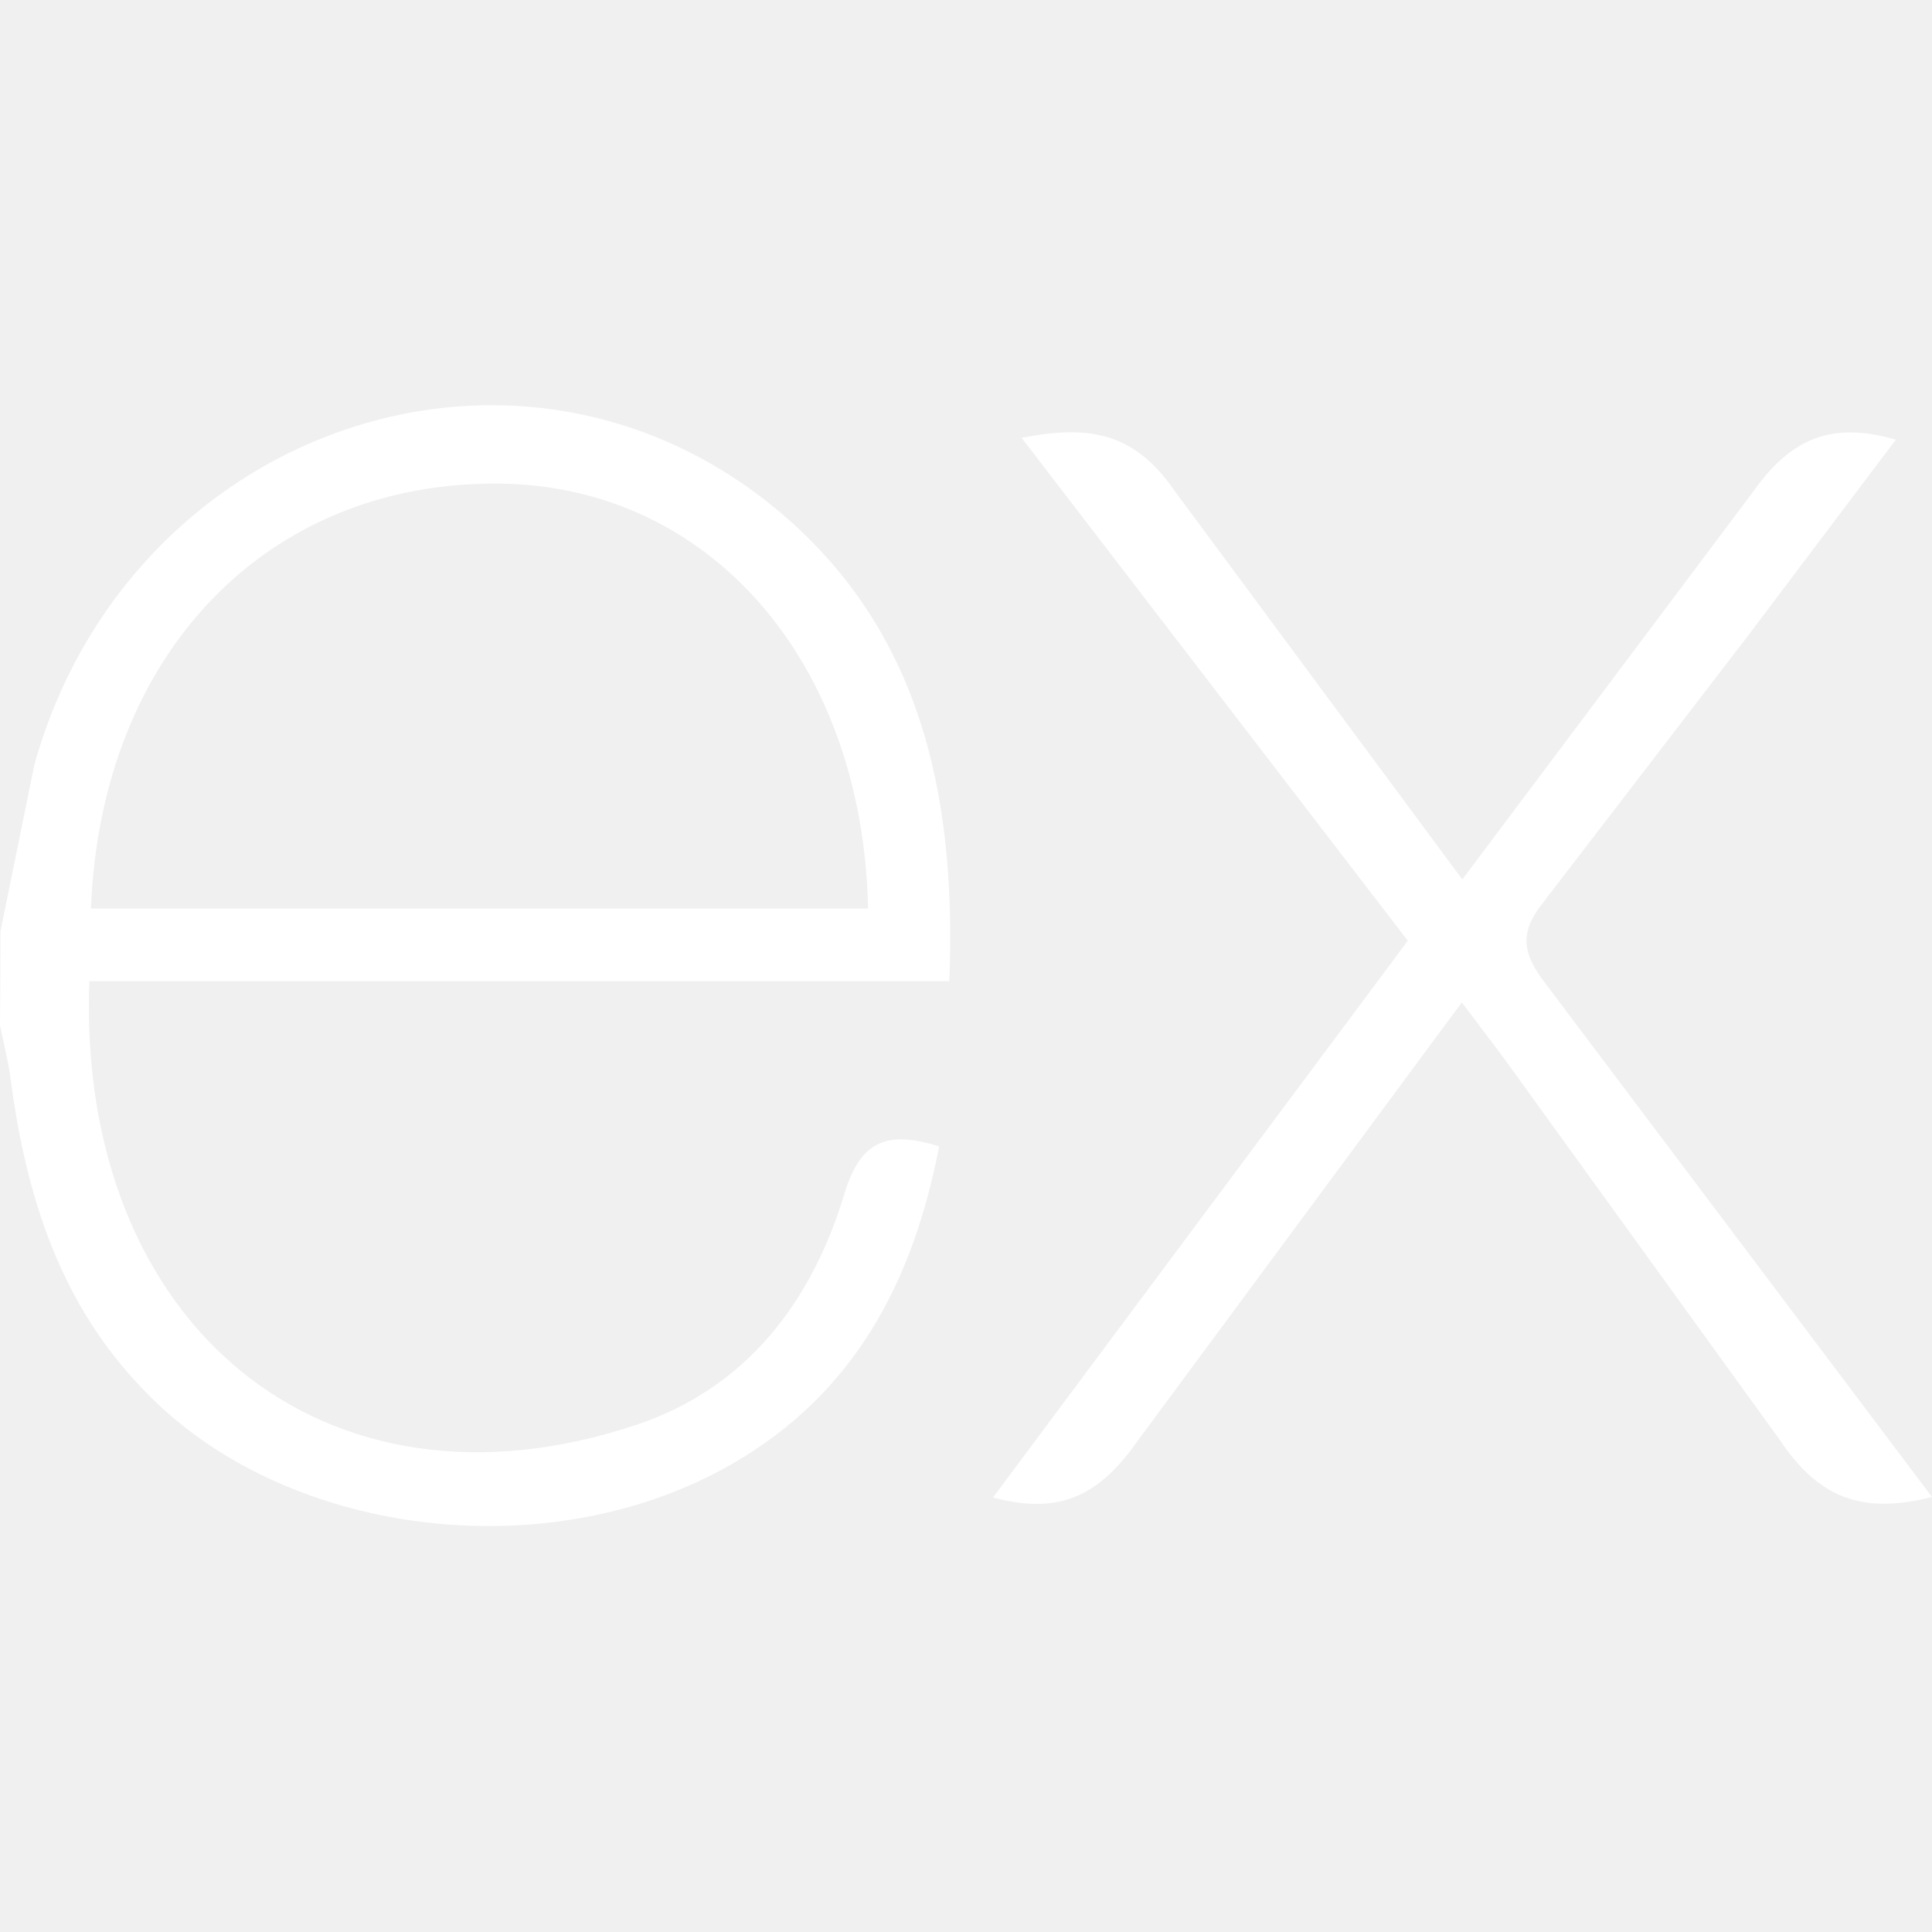
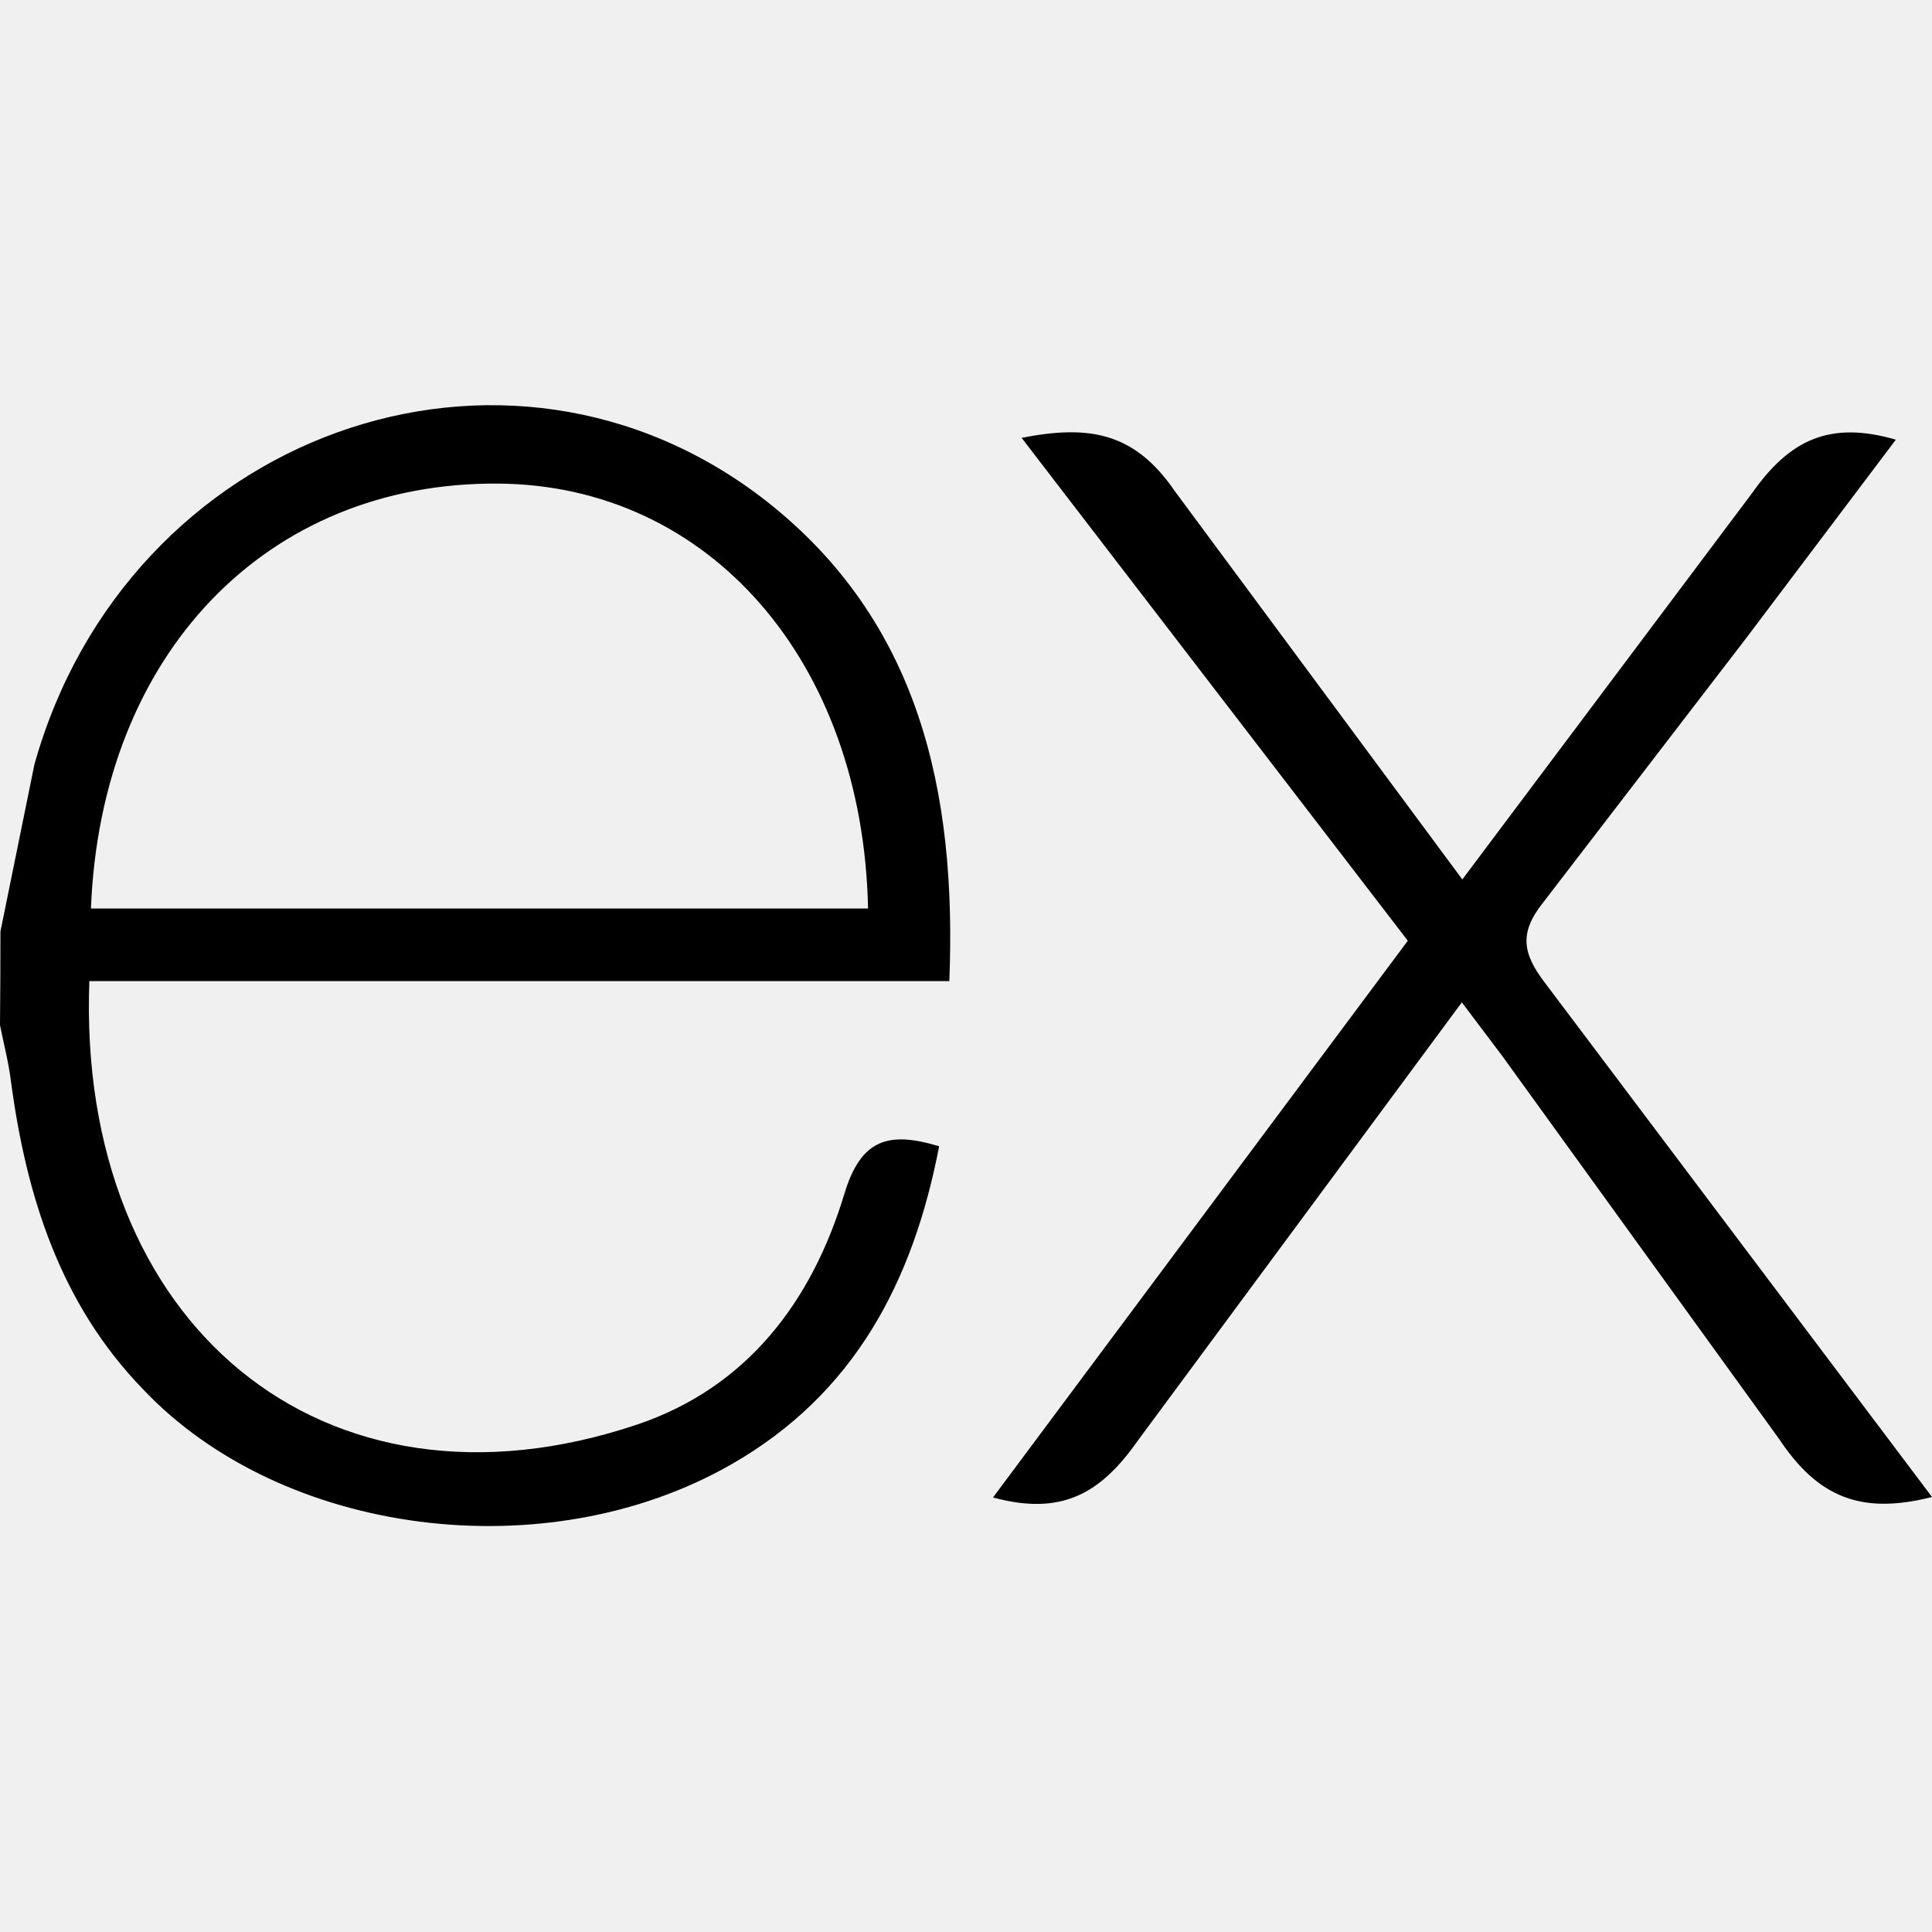
<svg xmlns="http://www.w3.org/2000/svg" viewBox="0 0 100 100">
-   <path d="M100 77.484c-3.637.926-5.887.04-7.906-2.992l-14.356-19.86-2.074-2.75L58.898 74.56c-1.918 2.73-3.925 3.918-7.5 2.949l21.47-28.817-19.99-26.03c3.438-.669 5.813-.329 7.923 2.75L75.69 45.52l15-20c1.922-2.73 3.989-3.766 7.438-2.762l-7.75 10.277-10.5 13.672c-1.25 1.563-1.078 2.629.07 4.14ZM.023 48.211l1.758-8.64c4.782-17.094 24.375-24.196 37.887-13.633 7.898 6.21 9.86 15 9.469 24.843H4.625C3.957 68.5 16.711 79.195 32.969 73.738c5.703-1.918 9.062-6.383 10.742-11.968.855-2.801 2.266-3.239 4.898-2.438-1.343 6.988-4.375 12.824-10.78 16.477-9.571 5.468-23.235 3.699-30.423-3.899-4.281-4.41-6.05-9.996-6.843-15.972-.125-.989-.375-1.93-.563-2.876q.024-2.425.023-4.851m4.684-1.188H44.93c-.262-12.812-8.239-21.914-19.14-21.992-11.97-.093-20.563 8.79-21.083 21.992m0 0" stroke="none" fill-rule="nonzero" fill="#fff" fill-opacity="1" />
+   <path d="M100 77.484c-3.637.926-5.887.04-7.906-2.992l-14.356-19.86-2.074-2.75L58.898 74.56c-1.918 2.73-3.925 3.918-7.5 2.949l21.47-28.817-19.99-26.03c3.438-.669 5.813-.329 7.923 2.75L75.69 45.52l15-20c1.922-2.73 3.989-3.766 7.438-2.762l-7.75 10.277-10.5 13.672c-1.25 1.563-1.078 2.629.07 4.14ZM.023 48.211l1.758-8.64c4.782-17.094 24.375-24.196 37.887-13.633 7.898 6.21 9.86 15 9.469 24.843H4.625C3.957 68.5 16.711 79.195 32.969 73.738c5.703-1.918 9.062-6.383 10.742-11.968.855-2.801 2.266-3.239 4.898-2.438-1.343 6.988-4.375 12.824-10.78 16.477-9.571 5.468-23.235 3.699-30.423-3.899-4.281-4.41-6.05-9.996-6.843-15.972-.125-.989-.375-1.93-.563-2.876q.024-2.425.023-4.851m4.684-1.188H44.93c-.262-12.812-8.239-21.914-19.14-21.992-11.97-.093-20.563 8.79-21.083 21.992m0 0" stroke="none" fill-rule="nonzero" fill="#000" fill-opacity="1" />
</svg>
